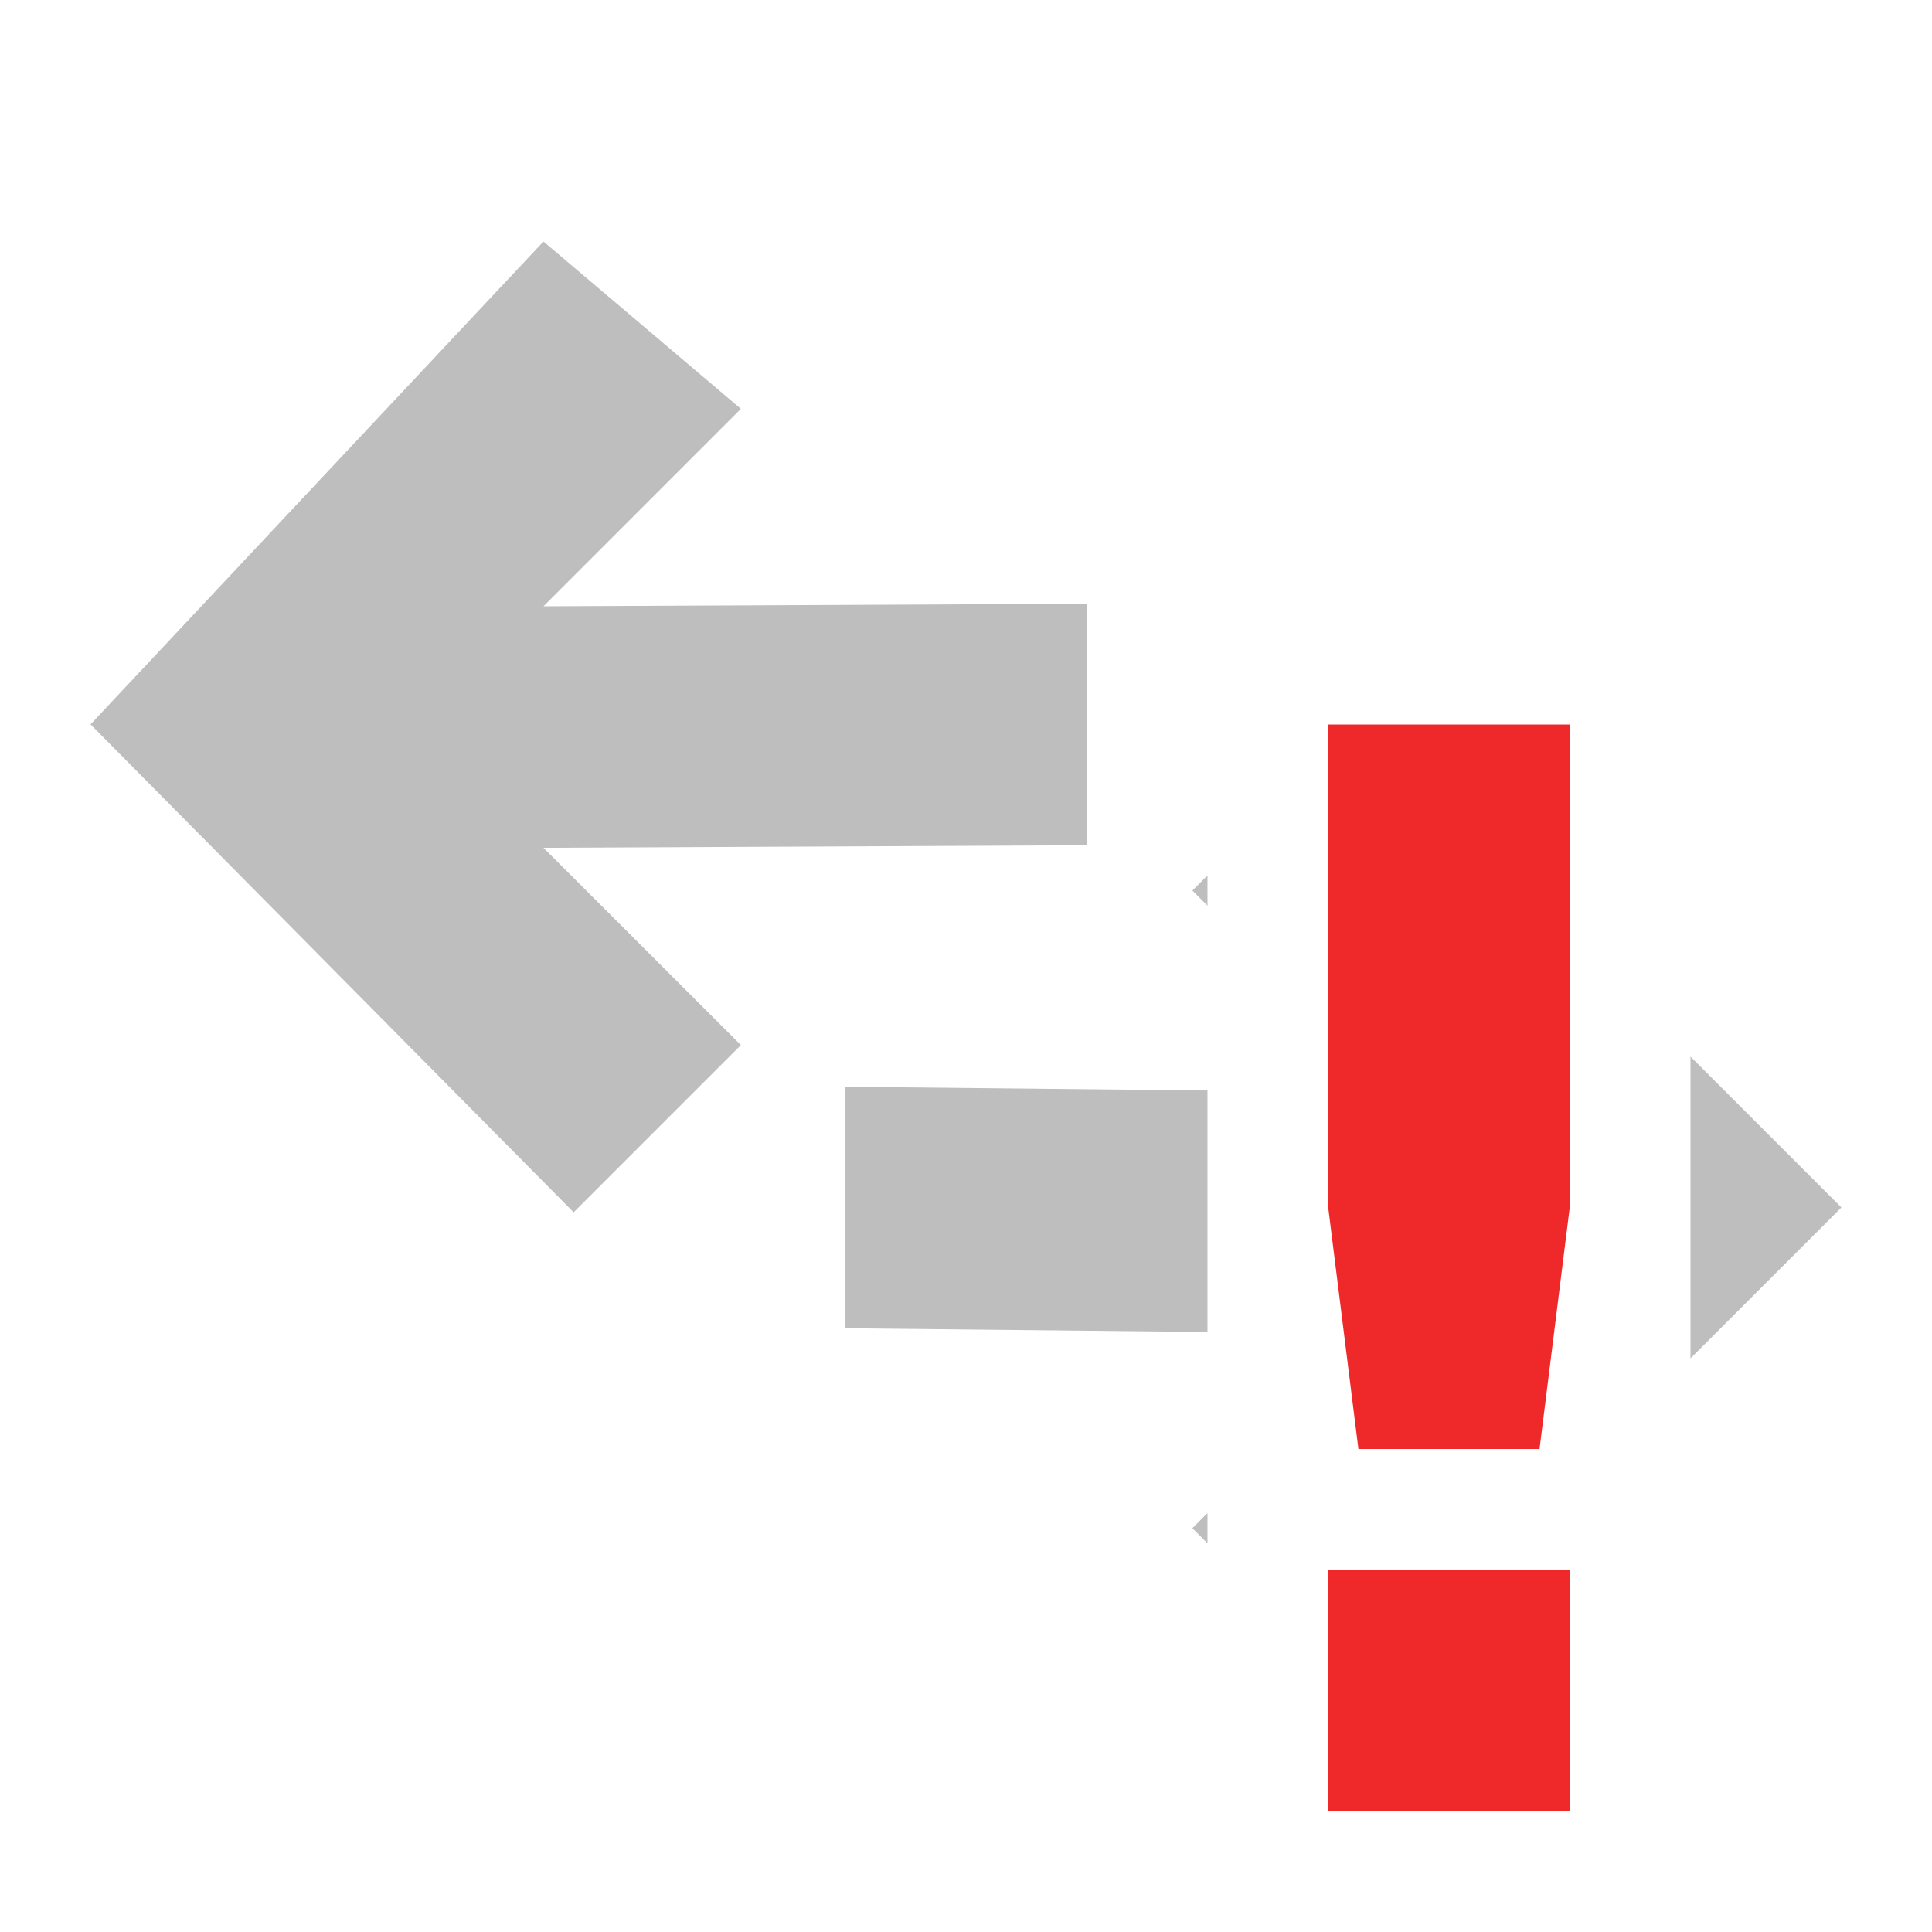
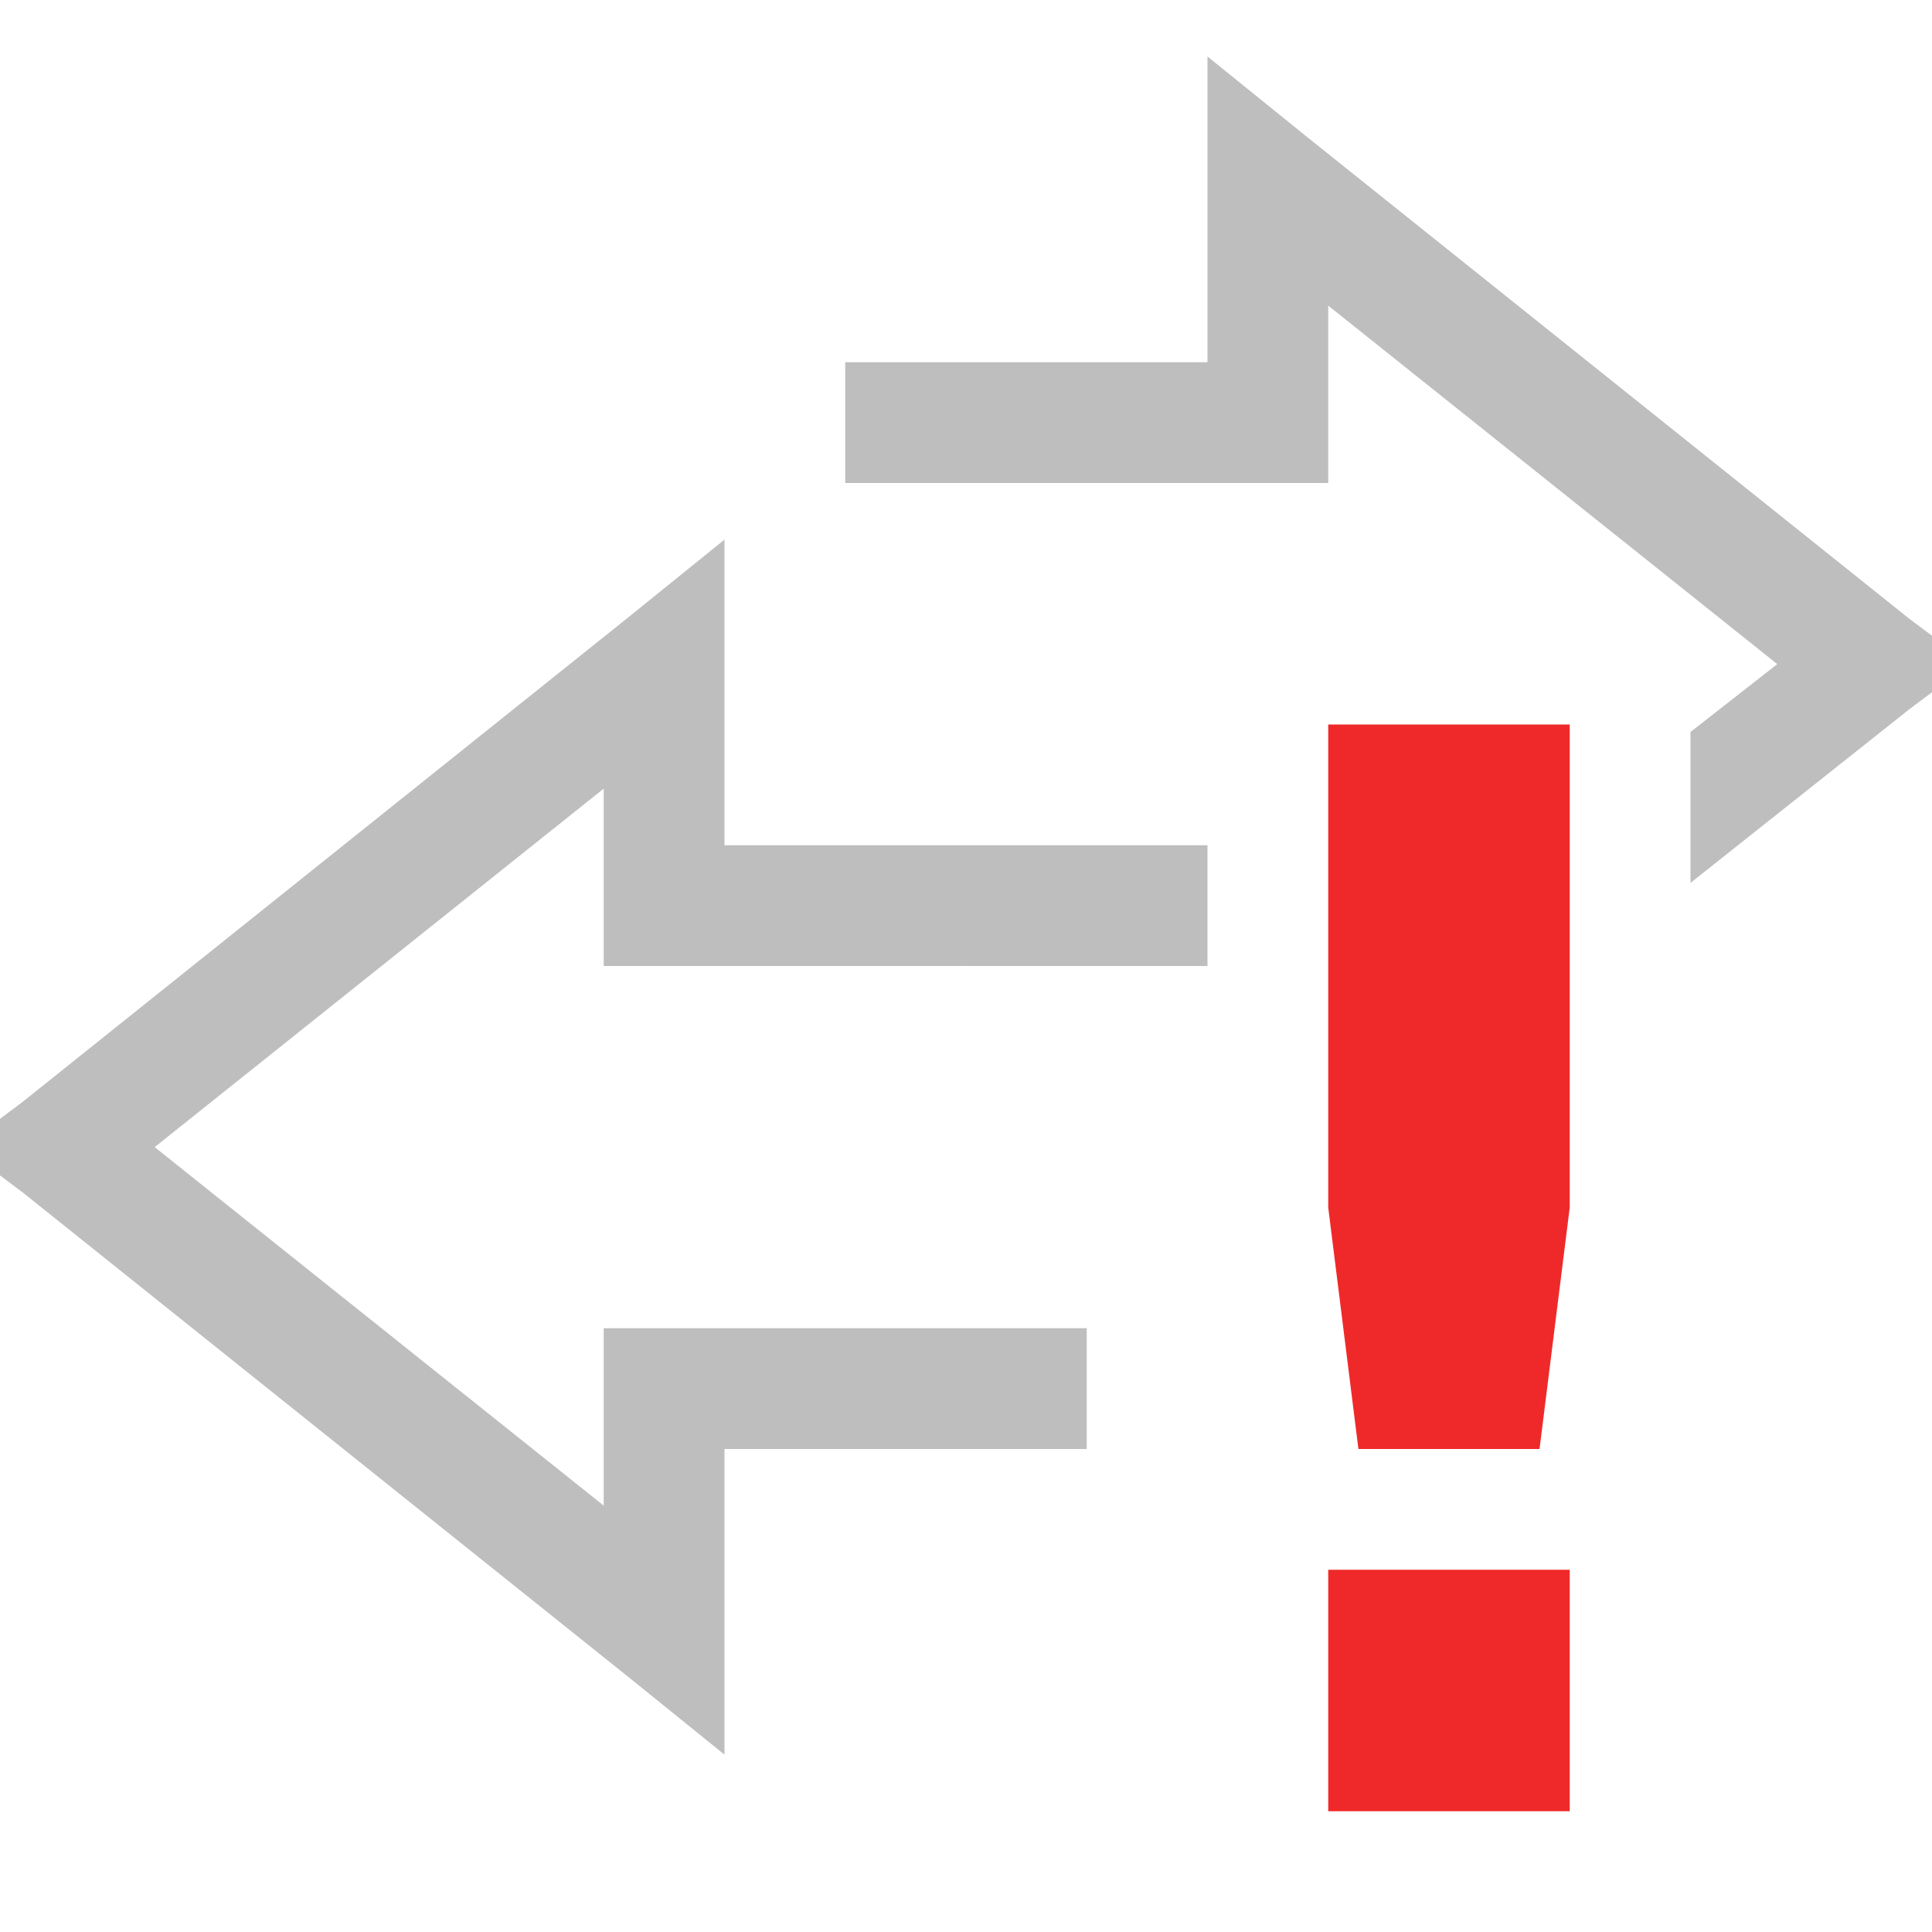
<svg xmlns="http://www.w3.org/2000/svg" xmlns:ns1="http://www.openswatchbook.org/uri/2009/osb" height="16" id="svg7384" style="enable-background:new" version="1.1" width="16">
  <defs id="defs7386">
    <linearGradient id="linearGradient5606" ns1:paint="solid">
      <stop id="stop5608" offset="0" style="stop-color:#000000;stop-opacity:1;" />
    </linearGradient>
    <filter color-interpolation-filters="sRGB" id="filter7554">
      <feBlend id="feBlend7556" in2="BackgroundImage" mode="darken" />
    </filter>
  </defs>
-   <g id="layer9" style="display:inline" transform="translate(-500.0002,384)" />
-   <g id="layer10" style="display:inline;filter:url(#filter7554)" transform="translate(-500.0002,384)" />
-   <g id="layer1" style="display:inline" transform="translate(-259,-233)" />
-   <g id="layer14" style="display:inline" transform="translate(-500.0002,384)" />
-   <g id="layer15" style="display:inline" transform="translate(-500.0002,384)" />
-   <g id="g71291" style="display:inline" transform="translate(-500.0002,384)" />
-   <g id="layer2" style="display:inline" transform="translate(-259,-83)" />
-   <g id="g6058" style="display:inline" transform="translate(-259,-83)" />
-   <g id="layer12" style="display:inline" transform="translate(-500.0002,384)">
-     <path d="m 504.501,-382 1.635,1.386 -1.635,1.635 4.499,-0.021 0,2 -4.499,0.021 1.635,1.634 -1.385,1.385 -4.001,-4.041 z" id="path6048" style="opacity:0.35;fill:#444444;fill-opacity:1;fill-rule:nonzero;stroke:none" />
-     <path d="m 510,-376.75 -0.125,0.125 0.125,0.125 0,-0.25 z m 4,1.5 0,2.5 1.25,-1.25 -1.25,-1.25 z m -7,0.25 0,2 3,0.031 0,-2 -3,-0.031 z m 3,3.531 -0.125,0.125 0.125,0.125 0,-0.25 z" id="path6050" style="opacity:0.35;fill:#444444;fill-opacity:1;fill-rule:nonzero;stroke:none" />
-     <path class="error" d="m 511,-378 -1e-5,4 0.25,2 1.5,0 0.25,-2 10e-6,-4 z m 0,7 0,2 2,0 0,-2 z" id="path6053" style="color:#444444;fill:#ef2929;fill-opacity:1;stroke:none;stroke-width:2;marker:none;visibility:visible;display:inline;overflow:visible;enable-background:accumulate" />
+   <g id="layer9" style="display:inline" transform="translate(-443.0002,409)" />
+   <g id="layer10" style="display:inline;filter:url(#filter7554)" transform="translate(-443.0002,409)" />
+   <g id="layer1" style="display:inline" transform="translate(-202,-208)" />
+   <g id="layer14" style="display:inline" transform="translate(-443.0002,409)" />
+   <g id="layer15" style="display:inline" transform="translate(-443.0002,409)" />
+   <g id="g71291" style="display:inline" transform="translate(-443.0002,409)" />
+   <g id="layer2" style="display:inline" transform="translate(-202,-58)" />
+   <g id="g6058" style="display:inline" transform="translate(-202,-58)" />
+   <g id="layer12" style="display:inline" transform="translate(-443.0002,409)">
+     <path style="font-size:medium;font-style:normal;font-variant:normal;font-weight:normal;font-stretch:normal;text-indent:0;text-align:start;text-decoration:none;line-height:normal;letter-spacing:normal;word-spacing:normal;text-transform:none;direction:ltr;block-progression:tb;writing-mode:lr-tb;text-anchor:start;baseline-shift:baseline;opacity:0.35;color:#000000;fill:#444444;fill-opacity:1;stroke:none;stroke-width:1px;marker:none;visibility:visible;display:inline;overflow:visible;enable-background:new;font-family:Sans;-inkscape-font-specification:Sans" d="m 453,-408.531 0,1.031 0,1.5 -2.5,0 -0.5,0 0,1 0.5,0 3,0 0.5,0 0,-0.5 0,-0.969 3.719,2.969 -0.719,0.562 0,1.25 1.812,-1.438 0.5,-0.375 -0.5,-0.375 -5,-4 -0.812,-0.656 z m -2,6.531 0,1 2,0 0,-1 -2,0 z" id="path3766" />
+     <path id="path3783" d="m 449,-404.531 -0.812,0.656 -5,4 -0.5,0.375 0.5,0.375 5,4 0.812,0.656 0,-1.031 0,-1.5 2.5,0 0.5,0 0,-1 -0.5,0 -3,0 -0.5,0 0,0.5 0,0.969 -3.719,-2.969 3.719,-2.969 0,0.969 0,0.5 0.5,0 2.5,0 0,-1 -2,0 0,-1.5 z" style="font-size:medium;font-style:normal;font-variant:normal;font-weight:normal;font-stretch:normal;text-indent:0;text-align:start;text-decoration:none;line-height:normal;letter-spacing:normal;word-spacing:normal;text-transform:none;direction:ltr;block-progression:tb;writing-mode:lr-tb;text-anchor:start;baseline-shift:baseline;opacity:0.35;color:#000000;fill:#444444;fill-opacity:1;stroke:none;stroke-width:1px;marker:none;visibility:visible;display:inline;overflow:visible;enable-background:new;font-family:Sans;-inkscape-font-specification:Sans" />
+     <path class="error" d="m 454,-403 -1e-5,4 0.25,2 1.5,0 0.25,-2 1e-5,-4 z m 0,7 0,2 2,0 0,-2 z" id="path6053" style="color:#444444;fill:#ef2929;fill-opacity:1;stroke:none;stroke-width:2;marker:none;visibility:visible;display:inline;overflow:visible;enable-background:accumulate" />
  </g>
</svg>
